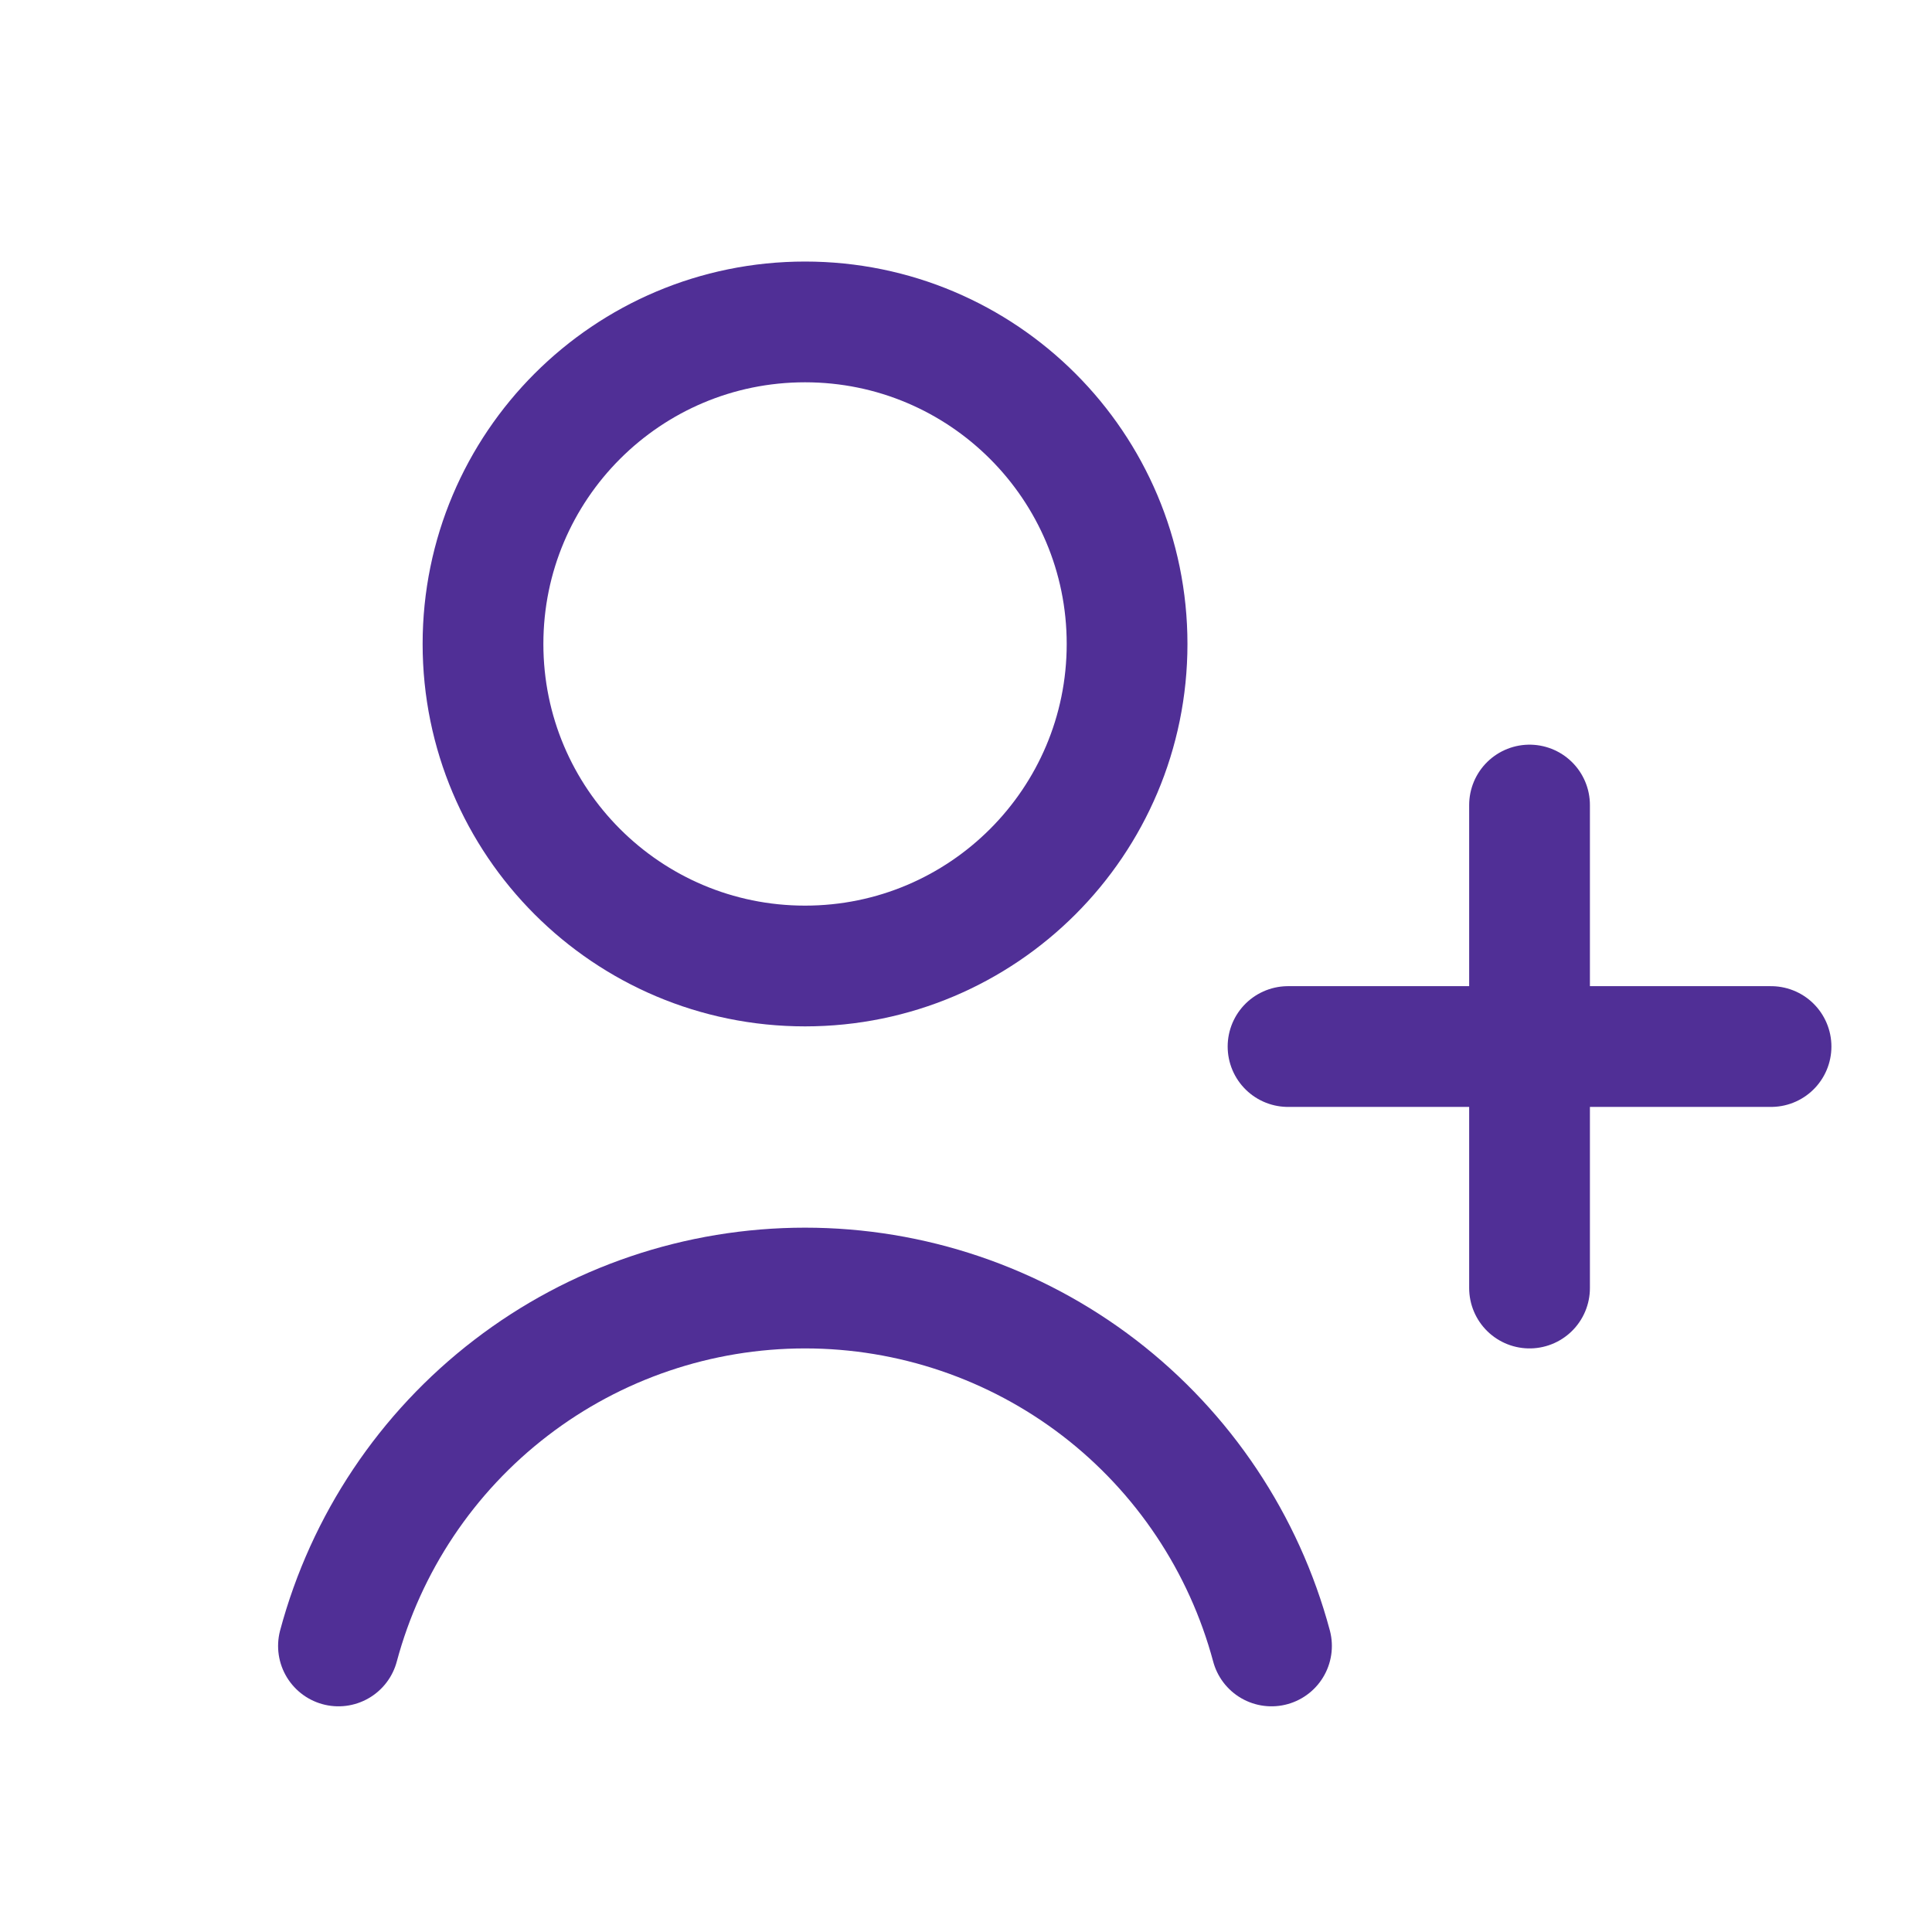
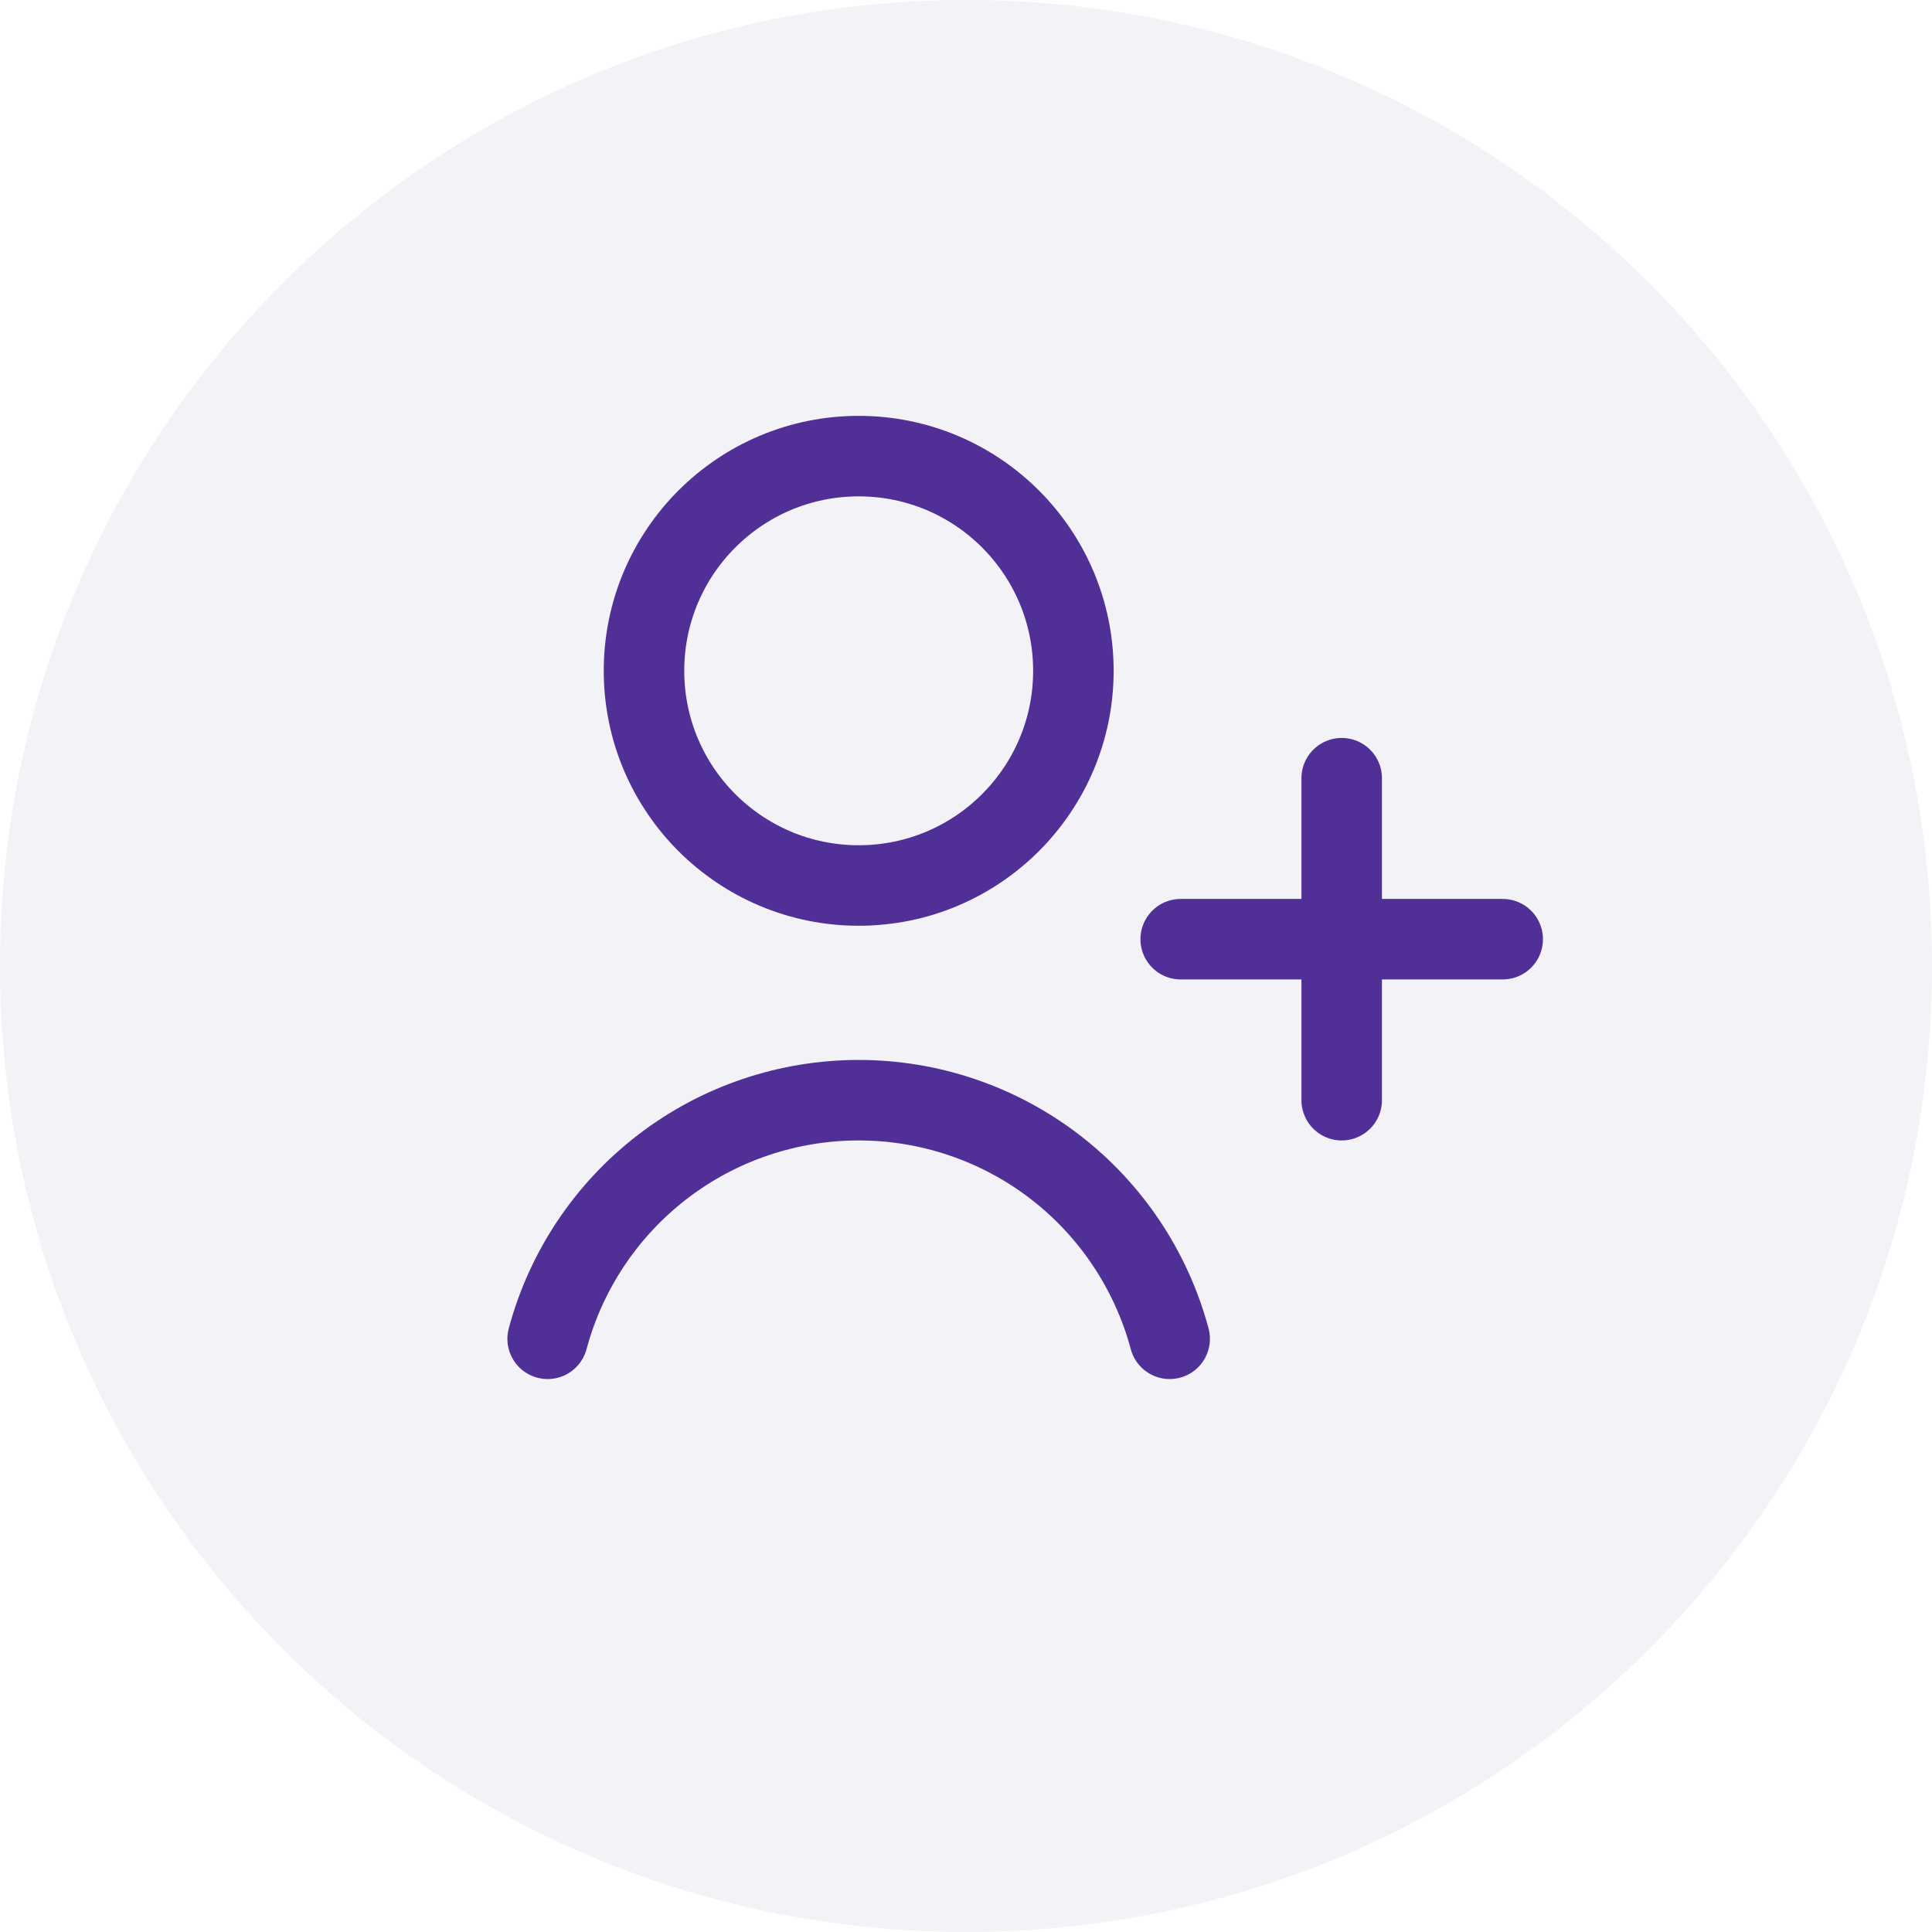
- <svg xmlns="http://www.w3.org/2000/svg" width="16" height="16" viewBox="0 0 16 16" fill="none">
-   <circle cx="6.667" cy="5.333" r="2.667" stroke="#502F96" stroke-linecap="round" />
-   <path d="M10.53 13.631C10.302 12.781 9.8 12.029 9.102 11.493C8.403 10.957 7.547 10.667 6.667 10.667C5.786 10.667 4.93 10.957 4.232 11.493C3.533 12.029 3.031 12.781 2.803 13.631" stroke="#502F96" stroke-linecap="round" />
-   <path d="M12.667 6.667L12.667 10.667" stroke="#502F96" stroke-linecap="round" />
-   <path d="M14.667 8.667L10.667 8.667" stroke="#502F96" stroke-linecap="round" />
+ <svg xmlns="http://www.w3.org/2000/svg" width="24" height="24" viewBox="0 0 24 24" fill="none">
+   <circle cx="12" cy="12" r="12" fill="#F2F2F7" />
+   <circle cx="10.667" cy="8.333" r="2.667" stroke="#502F96" stroke-linecap="round" />
+   <path d="M14.53 16.631C14.302 15.781 13.8 15.029 13.102 14.493C12.403 13.957 11.547 13.667 10.667 13.667C9.786 13.667 8.93 13.957 8.232 14.493C7.533 15.029 7.031 15.781 6.803 16.631" stroke="#502F96" stroke-linecap="round" />
+   <path d="M16.667 9.667L16.667 13.667" stroke="#502F96" stroke-linecap="round" />
+   <path d="M18.667 11.667L14.667 11.667" stroke="#502F96" stroke-linecap="round" />
</svg>
